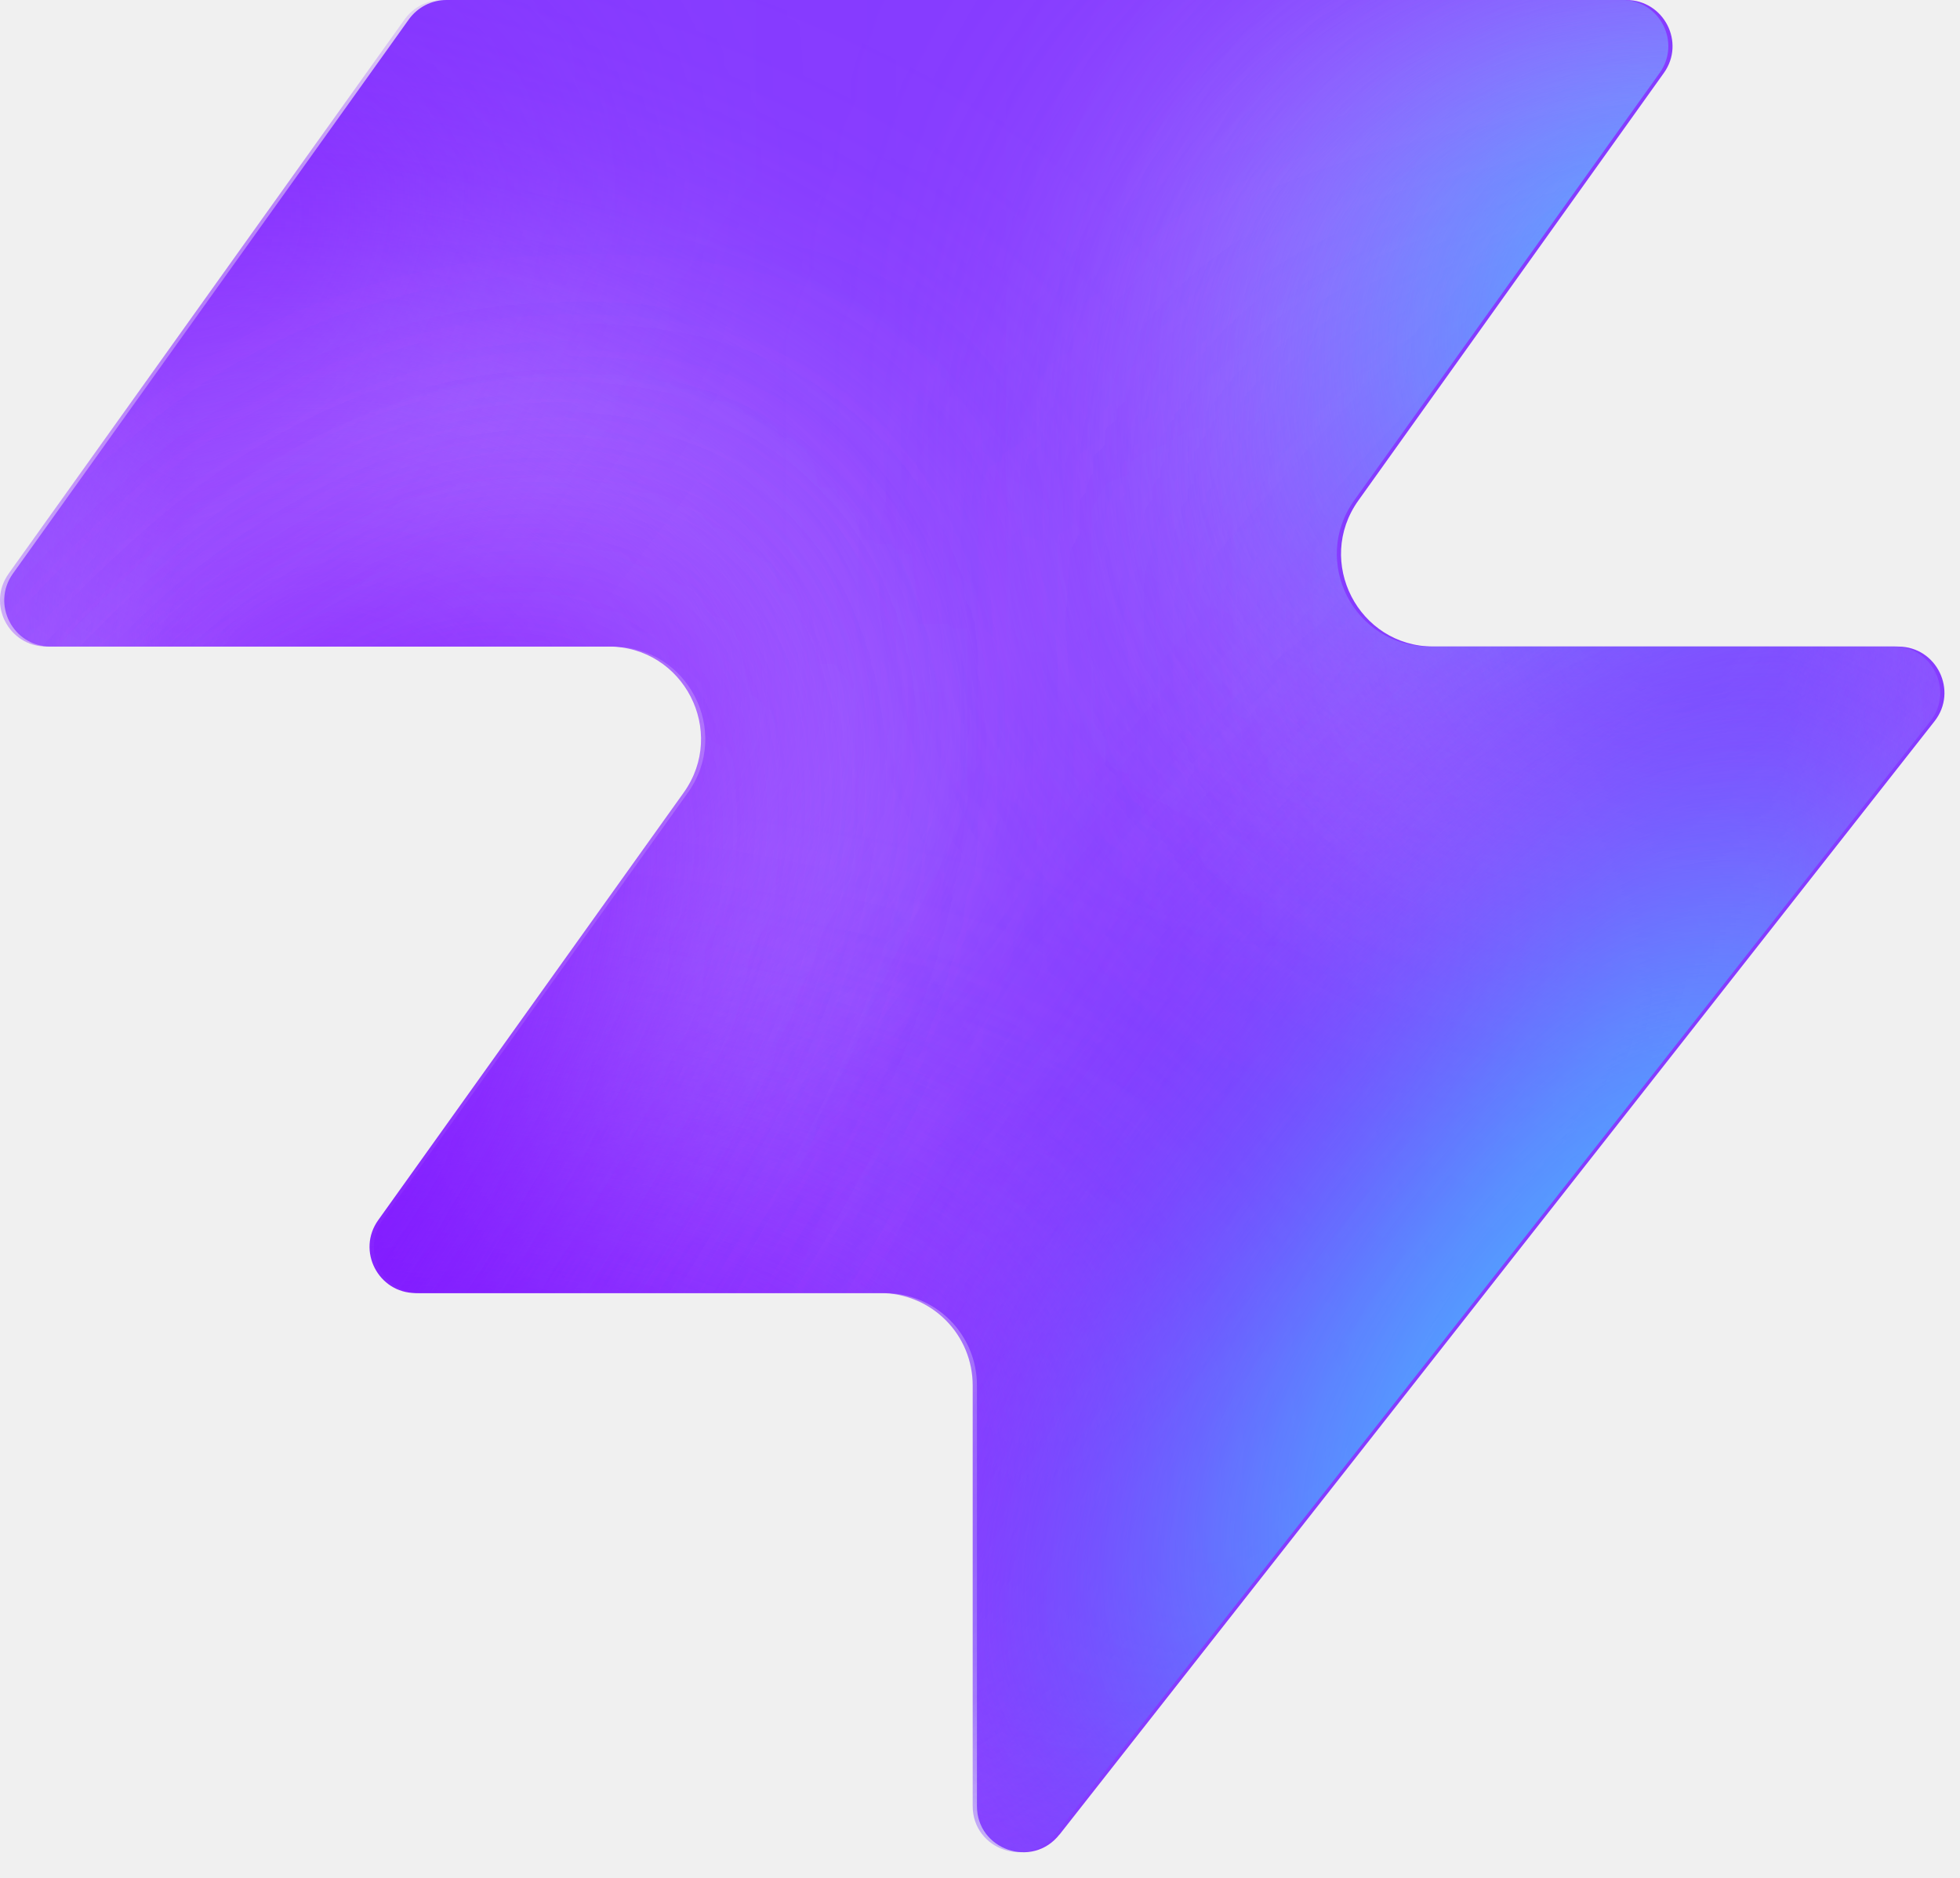
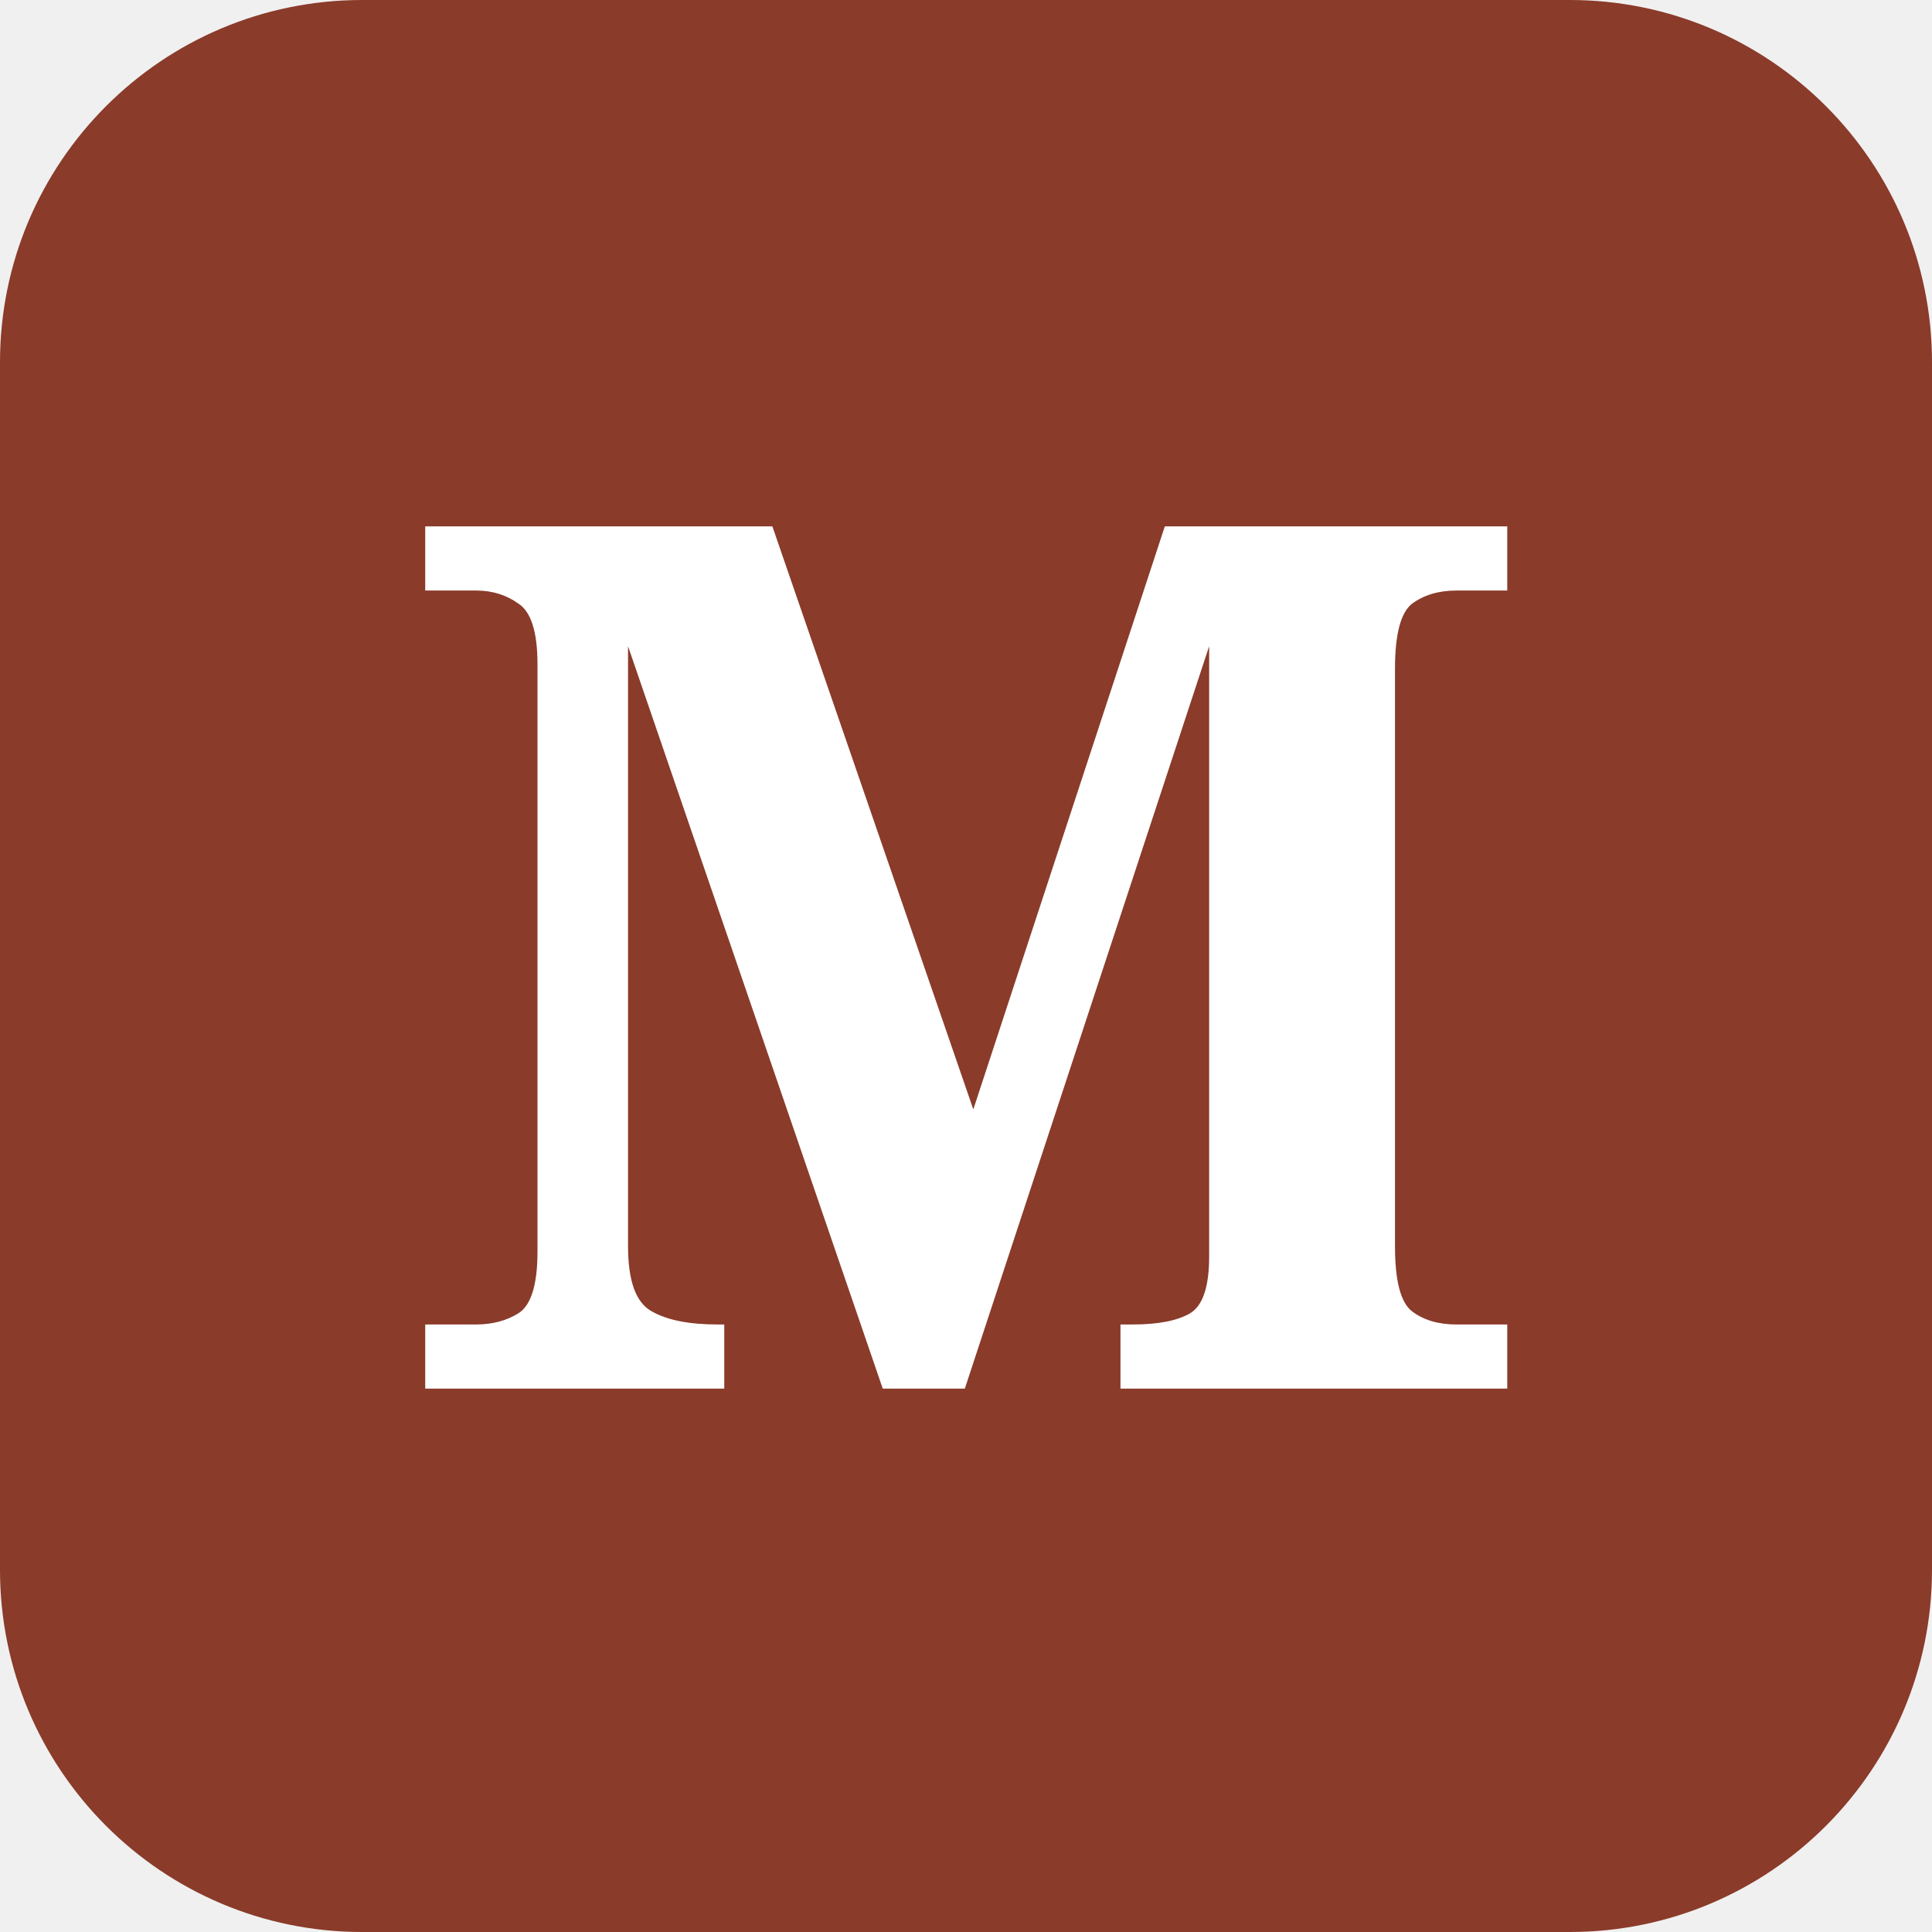
- <svg xmlns="http://www.w3.org/2000/svg" width="48" height="46" fill="none" viewBox="0 0 48 46">
-   <path fill="#863bff" d="M25.946 44.938c-.664.845-2.021.375-2.021-.698V33.937a2.26 2.26 0 0 0-2.262-2.262H10.287c-.92 0-1.456-1.04-.92-1.788l7.48-10.471c1.07-1.497 0-3.578-1.842-3.578H1.237c-.92 0-1.456-1.04-.92-1.788L10.013.474c.214-.297.556-.474.92-.474h28.894c.92 0 1.456 1.04.92 1.788l-7.48 10.471c-1.07 1.498 0 3.579 1.842 3.579h11.377c.943 0 1.473 1.088.89 1.83L25.947 44.94z" style="fill:#863bff;fill:color(display-p3 .525 .23 1);fill-opacity:1" />
-   <mask id="a" width="48" height="46" x="0" y="0" maskUnits="userSpaceOnUse" style="mask-type:alpha">
-     <path fill="#000" d="M25.842 44.938c-.664.844-2.021.375-2.021-.698V33.937a2.26 2.26 0 0 0-2.262-2.262H10.183c-.92 0-1.456-1.04-.92-1.788l7.48-10.471c1.07-1.498 0-3.579-1.842-3.579H1.133c-.92 0-1.456-1.04-.92-1.787L9.91.473c.214-.297.556-.474.92-.474h28.894c.92 0 1.456 1.04.92 1.788l-7.48 10.471c-1.07 1.498 0 3.578 1.842 3.578h11.377c.943 0 1.473 1.088.89 1.832L25.843 44.94z" style="fill:#000;fill-opacity:1" />
-   </mask>
-   <g mask="url(#a)">
-     <g filter="url(#b)">
-       <ellipse cx="5.508" cy="14.704" fill="#ede6ff" rx="5.508" ry="14.704" style="fill:#ede6ff;fill:color(display-p3 .927 .903 1);fill-opacity:1" transform="matrix(.00324 1 1 -.00324 -4.47 31.516)" />
-     </g>
-     <g filter="url(#c)">
-       <ellipse cx="10.399" cy="29.851" fill="#ede6ff" rx="10.399" ry="29.851" style="fill:#ede6ff;fill:color(display-p3 .927 .903 1);fill-opacity:1" transform="matrix(.00324 1 1 -.00324 -39.328 7.883)" />
-     </g>
-     <g filter="url(#d)">
-       <ellipse cx="5.508" cy="30.487" fill="#7e14ff" rx="5.508" ry="30.487" style="fill:#7e14ff;fill:color(display-p3 .492 .077 1);fill-opacity:1" transform="rotate(89.814 -25.913 -14.639)scale(1 -1)" />
-     </g>
-     <g filter="url(#e)">
-       <ellipse cx="5.508" cy="30.599" fill="#7e14ff" rx="5.508" ry="30.599" style="fill:#7e14ff;fill:color(display-p3 .492 .077 1);fill-opacity:1" transform="rotate(89.814 -32.644 -3.334)scale(1 -1)" />
-     </g>
-     <g filter="url(#f)">
-       <ellipse cx="5.508" cy="30.599" fill="#7e14ff" rx="5.508" ry="30.599" style="fill:#7e14ff;fill:color(display-p3 .492 .077 1);fill-opacity:1" transform="matrix(.00324 1 1 -.00324 -34.34 30.47)" />
-     </g>
-     <g filter="url(#g)">
-       <ellipse cx="14.072" cy="22.078" fill="#ede6ff" rx="14.072" ry="22.078" style="fill:#ede6ff;fill:color(display-p3 .927 .903 1);fill-opacity:1" transform="rotate(93.35 24.506 48.493)scale(-1 1)" />
-     </g>
-     <g filter="url(#h)">
-       <ellipse cx="3.47" cy="21.501" fill="#7e14ff" rx="3.47" ry="21.501" style="fill:#7e14ff;fill:color(display-p3 .492 .077 1);fill-opacity:1" transform="rotate(89.009 28.708 47.59)scale(-1 1)" />
-     </g>
-     <g filter="url(#i)">
-       <ellipse cx="3.47" cy="21.501" fill="#7e14ff" rx="3.47" ry="21.501" style="fill:#7e14ff;fill:color(display-p3 .492 .077 1);fill-opacity:1" transform="rotate(89.009 28.708 47.59)scale(-1 1)" />
-     </g>
-     <g filter="url(#j)">
-       <ellipse cx=".387" cy="8.972" fill="#7e14ff" rx="4.407" ry="29.108" style="fill:#7e14ff;fill:color(display-p3 .492 .077 1);fill-opacity:1" transform="rotate(39.51 .387 8.972)" />
-     </g>
-     <g filter="url(#k)">
-       <ellipse cx="47.523" cy="-6.092" fill="#7e14ff" rx="4.407" ry="29.108" style="fill:#7e14ff;fill:color(display-p3 .492 .077 1);fill-opacity:1" transform="rotate(37.892 47.523 -6.092)" />
-     </g>
-     <g filter="url(#l)">
-       <ellipse cx="41.412" cy="6.333" fill="#47bfff" rx="5.971" ry="9.665" style="fill:#47bfff;fill:color(display-p3 .28 .748 1);fill-opacity:1" transform="rotate(37.892 41.412 6.333)" />
-     </g>
-     <g filter="url(#m)">
-       <ellipse cx="-1.879" cy="38.332" fill="#7e14ff" rx="4.407" ry="29.108" style="fill:#7e14ff;fill:color(display-p3 .492 .077 1);fill-opacity:1" transform="rotate(37.892 -1.88 38.332)" />
-     </g>
-     <g filter="url(#n)">
-       <ellipse cx="-1.879" cy="38.332" fill="#7e14ff" rx="4.407" ry="29.108" style="fill:#7e14ff;fill:color(display-p3 .492 .077 1);fill-opacity:1" transform="rotate(37.892 -1.88 38.332)" />
-     </g>
-     <g filter="url(#o)">
-       <ellipse cx="35.651" cy="29.907" fill="#7e14ff" rx="4.407" ry="29.108" style="fill:#7e14ff;fill:color(display-p3 .492 .077 1);fill-opacity:1" transform="rotate(37.892 35.651 29.907)" />
-     </g>
-     <g filter="url(#p)">
-       <ellipse cx="38.418" cy="32.4" fill="#47bfff" rx="5.971" ry="15.297" style="fill:#47bfff;fill:color(display-p3 .28 .748 1);fill-opacity:1" transform="rotate(37.892 38.418 32.4)" />
-     </g>
-   </g>
-   <defs>
-     <filter id="b" width="60.045" height="41.654" x="-19.77" y="16.149" color-interpolation-filters="sRGB" filterUnits="userSpaceOnUse">
-       <feFlood flood-opacity="0" result="BackgroundImageFix" />
-       <feBlend in="SourceGraphic" in2="BackgroundImageFix" result="shape" />
-       <feGaussianBlur result="effect1_foregroundBlur_2002_17158" stdDeviation="7.659" />
-     </filter>
-     <filter id="c" width="90.34" height="51.437" x="-54.613" y="-7.533" color-interpolation-filters="sRGB" filterUnits="userSpaceOnUse">
-       <feFlood flood-opacity="0" result="BackgroundImageFix" />
-       <feBlend in="SourceGraphic" in2="BackgroundImageFix" result="shape" />
-       <feGaussianBlur result="effect1_foregroundBlur_2002_17158" stdDeviation="7.659" />
-     </filter>
-     <filter id="d" width="79.355" height="29.4" x="-49.64" y="2.03" color-interpolation-filters="sRGB" filterUnits="userSpaceOnUse">
-       <feFlood flood-opacity="0" result="BackgroundImageFix" />
-       <feBlend in="SourceGraphic" in2="BackgroundImageFix" result="shape" />
-       <feGaussianBlur result="effect1_foregroundBlur_2002_17158" stdDeviation="4.596" />
-     </filter>
-     <filter id="e" width="79.579" height="29.4" x="-45.045" y="20.029" color-interpolation-filters="sRGB" filterUnits="userSpaceOnUse">
-       <feFlood flood-opacity="0" result="BackgroundImageFix" />
-       <feBlend in="SourceGraphic" in2="BackgroundImageFix" result="shape" />
-       <feGaussianBlur result="effect1_foregroundBlur_2002_17158" stdDeviation="4.596" />
-     </filter>
-     <filter id="f" width="79.579" height="29.4" x="-43.513" y="21.178" color-interpolation-filters="sRGB" filterUnits="userSpaceOnUse">
-       <feFlood flood-opacity="0" result="BackgroundImageFix" />
-       <feBlend in="SourceGraphic" in2="BackgroundImageFix" result="shape" />
-       <feGaussianBlur result="effect1_foregroundBlur_2002_17158" stdDeviation="4.596" />
-     </filter>
-     <filter id="g" width="74.749" height="58.852" x="15.756" y="-17.901" color-interpolation-filters="sRGB" filterUnits="userSpaceOnUse">
-       <feFlood flood-opacity="0" result="BackgroundImageFix" />
-       <feBlend in="SourceGraphic" in2="BackgroundImageFix" result="shape" />
-       <feGaussianBlur result="effect1_foregroundBlur_2002_17158" stdDeviation="7.659" />
-     </filter>
-     <filter id="h" width="61.377" height="25.362" x="23.548" y="2.284" color-interpolation-filters="sRGB" filterUnits="userSpaceOnUse">
-       <feFlood flood-opacity="0" result="BackgroundImageFix" />
-       <feBlend in="SourceGraphic" in2="BackgroundImageFix" result="shape" />
-       <feGaussianBlur result="effect1_foregroundBlur_2002_17158" stdDeviation="4.596" />
-     </filter>
-     <filter id="i" width="61.377" height="25.362" x="23.548" y="2.284" color-interpolation-filters="sRGB" filterUnits="userSpaceOnUse">
-       <feFlood flood-opacity="0" result="BackgroundImageFix" />
-       <feBlend in="SourceGraphic" in2="BackgroundImageFix" result="shape" />
-       <feGaussianBlur result="effect1_foregroundBlur_2002_17158" stdDeviation="4.596" />
-     </filter>
-     <filter id="j" width="56.045" height="63.649" x="-27.636" y="-22.853" color-interpolation-filters="sRGB" filterUnits="userSpaceOnUse">
-       <feFlood flood-opacity="0" result="BackgroundImageFix" />
-       <feBlend in="SourceGraphic" in2="BackgroundImageFix" result="shape" />
-       <feGaussianBlur result="effect1_foregroundBlur_2002_17158" stdDeviation="4.596" />
-     </filter>
-     <filter id="k" width="54.814" height="64.646" x="20.116" y="-38.415" color-interpolation-filters="sRGB" filterUnits="userSpaceOnUse">
-       <feFlood flood-opacity="0" result="BackgroundImageFix" />
-       <feBlend in="SourceGraphic" in2="BackgroundImageFix" result="shape" />
-       <feGaussianBlur result="effect1_foregroundBlur_2002_17158" stdDeviation="4.596" />
-     </filter>
-     <filter id="l" width="33.541" height="35.313" x="24.641" y="-11.323" color-interpolation-filters="sRGB" filterUnits="userSpaceOnUse">
-       <feFlood flood-opacity="0" result="BackgroundImageFix" />
-       <feBlend in="SourceGraphic" in2="BackgroundImageFix" result="shape" />
-       <feGaussianBlur result="effect1_foregroundBlur_2002_17158" stdDeviation="4.596" />
-     </filter>
-     <filter id="m" width="54.814" height="64.646" x="-29.286" y="6.009" color-interpolation-filters="sRGB" filterUnits="userSpaceOnUse">
-       <feFlood flood-opacity="0" result="BackgroundImageFix" />
-       <feBlend in="SourceGraphic" in2="BackgroundImageFix" result="shape" />
-       <feGaussianBlur result="effect1_foregroundBlur_2002_17158" stdDeviation="4.596" />
-     </filter>
-     <filter id="n" width="54.814" height="64.646" x="-29.286" y="6.009" color-interpolation-filters="sRGB" filterUnits="userSpaceOnUse">
-       <feFlood flood-opacity="0" result="BackgroundImageFix" />
-       <feBlend in="SourceGraphic" in2="BackgroundImageFix" result="shape" />
-       <feGaussianBlur result="effect1_foregroundBlur_2002_17158" stdDeviation="4.596" />
-     </filter>
-     <filter id="o" width="54.814" height="64.646" x="8.244" y="-2.416" color-interpolation-filters="sRGB" filterUnits="userSpaceOnUse">
-       <feFlood flood-opacity="0" result="BackgroundImageFix" />
-       <feBlend in="SourceGraphic" in2="BackgroundImageFix" result="shape" />
-       <feGaussianBlur result="effect1_foregroundBlur_2002_17158" stdDeviation="4.596" />
-     </filter>
-     <filter id="p" width="39.409" height="43.623" x="18.713" y="10.588" color-interpolation-filters="sRGB" filterUnits="userSpaceOnUse">
-       <feFlood flood-opacity="0" result="BackgroundImageFix" />
-       <feBlend in="SourceGraphic" in2="BackgroundImageFix" result="shape" />
-       <feGaussianBlur result="effect1_foregroundBlur_2002_17158" stdDeviation="4.596" />
-     </filter>
-   </defs>
+ <svg xmlns="http://www.w3.org/2000/svg" viewBox="0 0 32 32">
+   <rect width="32" height="32" rx="6" fill="#8a3b2a" />
+   <text x="16" y="23" font-family="Georgia, serif" font-size="20" font-weight="bold" fill="#fff" text-anchor="middle">M</text>
</svg>
